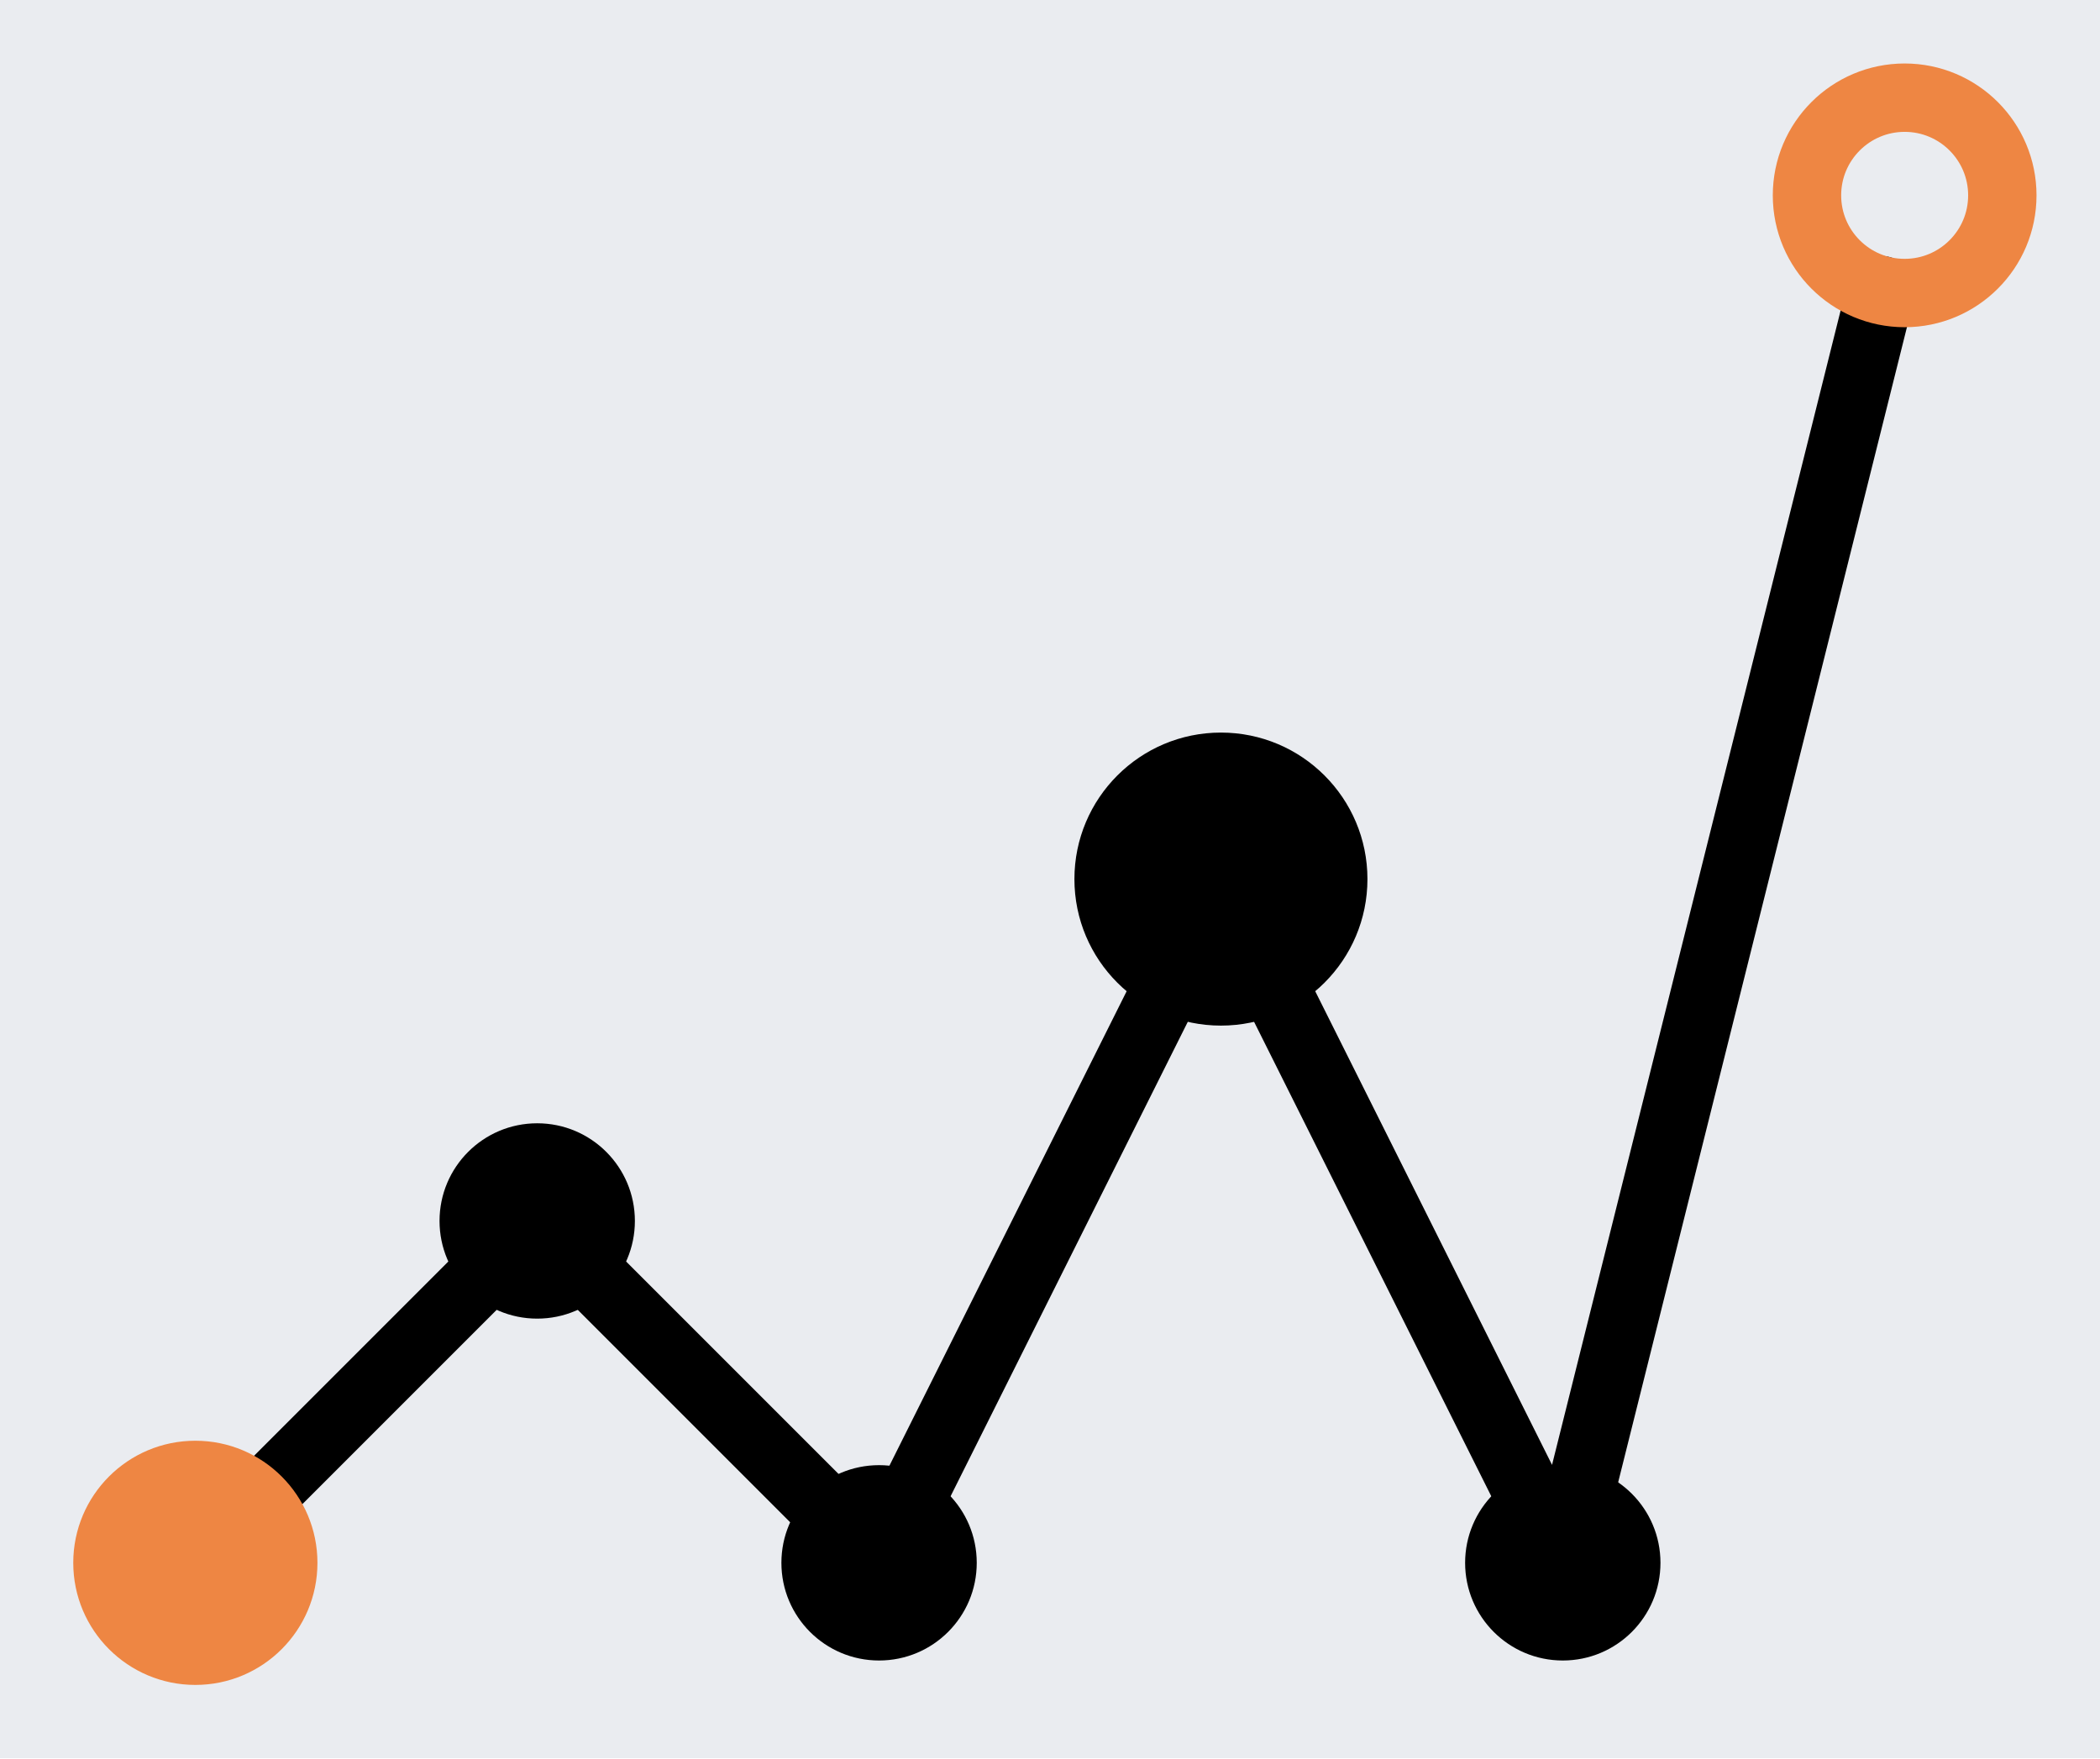
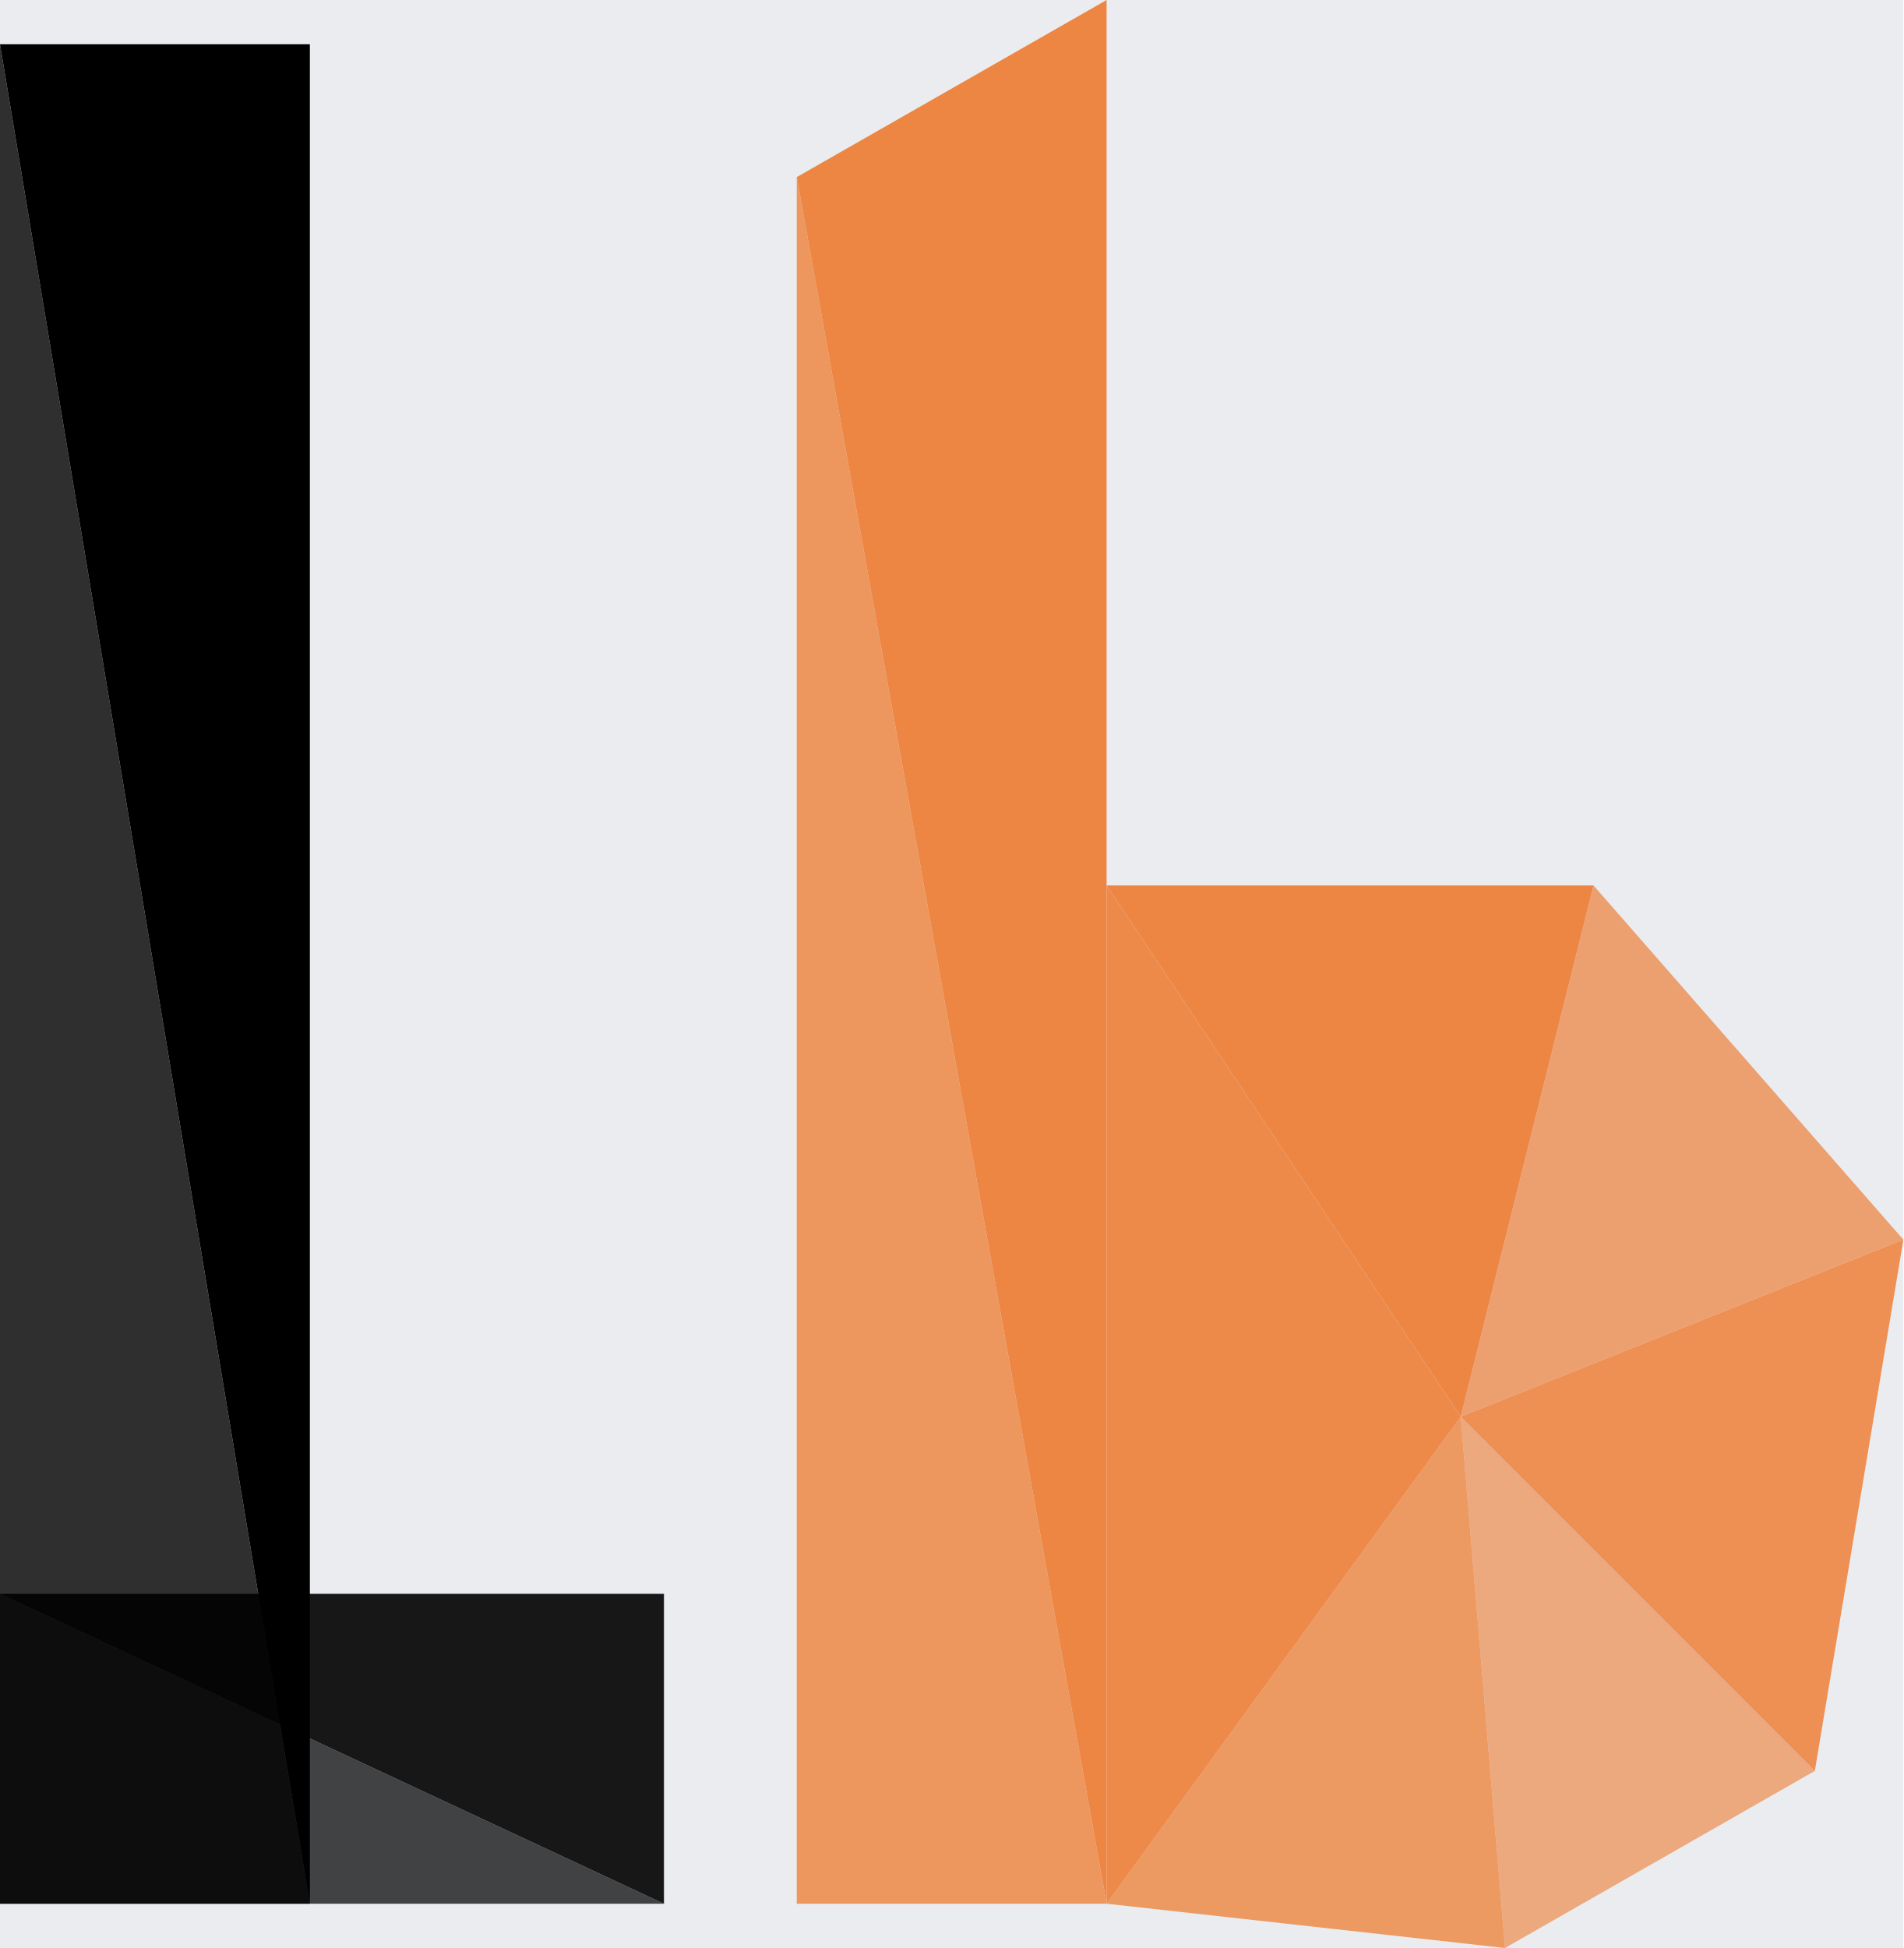
- <svg xmlns="http://www.w3.org/2000/svg" viewBox="0 0 86 72" width="172" height="144">
-   <rect width="86" height="72" fill="#eaecf0" />
-   <polyline stroke="#000000" fill="none" stroke-width="2.8" stroke-linecap="round" stroke-linejoin="round" points="8,64 22,50 36,64 50,36 64,64 77.03,11.88" />
-   <circle fill="#ee8643" cx="8" cy="64" r="5" />
-   <circle fill="#000000" cx="22" cy="50" r="4" />
-   <circle fill="#000000" cx="36" cy="64" r="4" />
-   <circle fill="#000000" cx="50" cy="36" r="6" />
-   <circle fill="#000000" cx="64" cy="64" r="4" />
-   <circle stroke="#ee8643" cx="78" cy="8" r="4" fill="none" stroke-width="2.8" />
+ <svg xmlns="http://www.w3.org/2000/svg" viewBox="4 6 86 88" width="172" height="176">
+   <rect x="4" y="6" width="86" height="88" fill="#eaecf0" />
+   <polygon fill="#000000" points="4,8 18,8 18,92" />
+   <polygon fill="#000000" points="4,8 18,92 4,92" fill-opacity="0.8" />
+   <polygon fill="#000000" points="4,78 34,78 34,92" fill-opacity="0.9" />
+   <polygon fill="#000000" points="4,78 34,92 4,92" fill-opacity="0.72" />
+   <polygon fill="#ee8643" points="40,14 54,6 54,92" />
+   <polygon fill="#ee8643" points="40,14 54,92 40,92" fill-opacity="0.84" />
+   <polygon fill="#ee8643" points="70,70 54,46 76,46" />
+   <polygon fill="#ee8643" points="70,70 76,46 90,62" fill-opacity="0.74" />
+   <polygon fill="#ee8643" points="70,70 90,62 86,86" fill-opacity="0.9" />
+   <polygon fill="#ee8643" points="70,70 86,86 72,94" fill-opacity="0.66" />
+   <polygon fill="#ee8643" points="70,70 72,94 54,92" fill-opacity="0.82" />
+   <polygon fill="#ee8643" points="70,70 54,92 54,46" fill-opacity="0.95" />
</svg>
